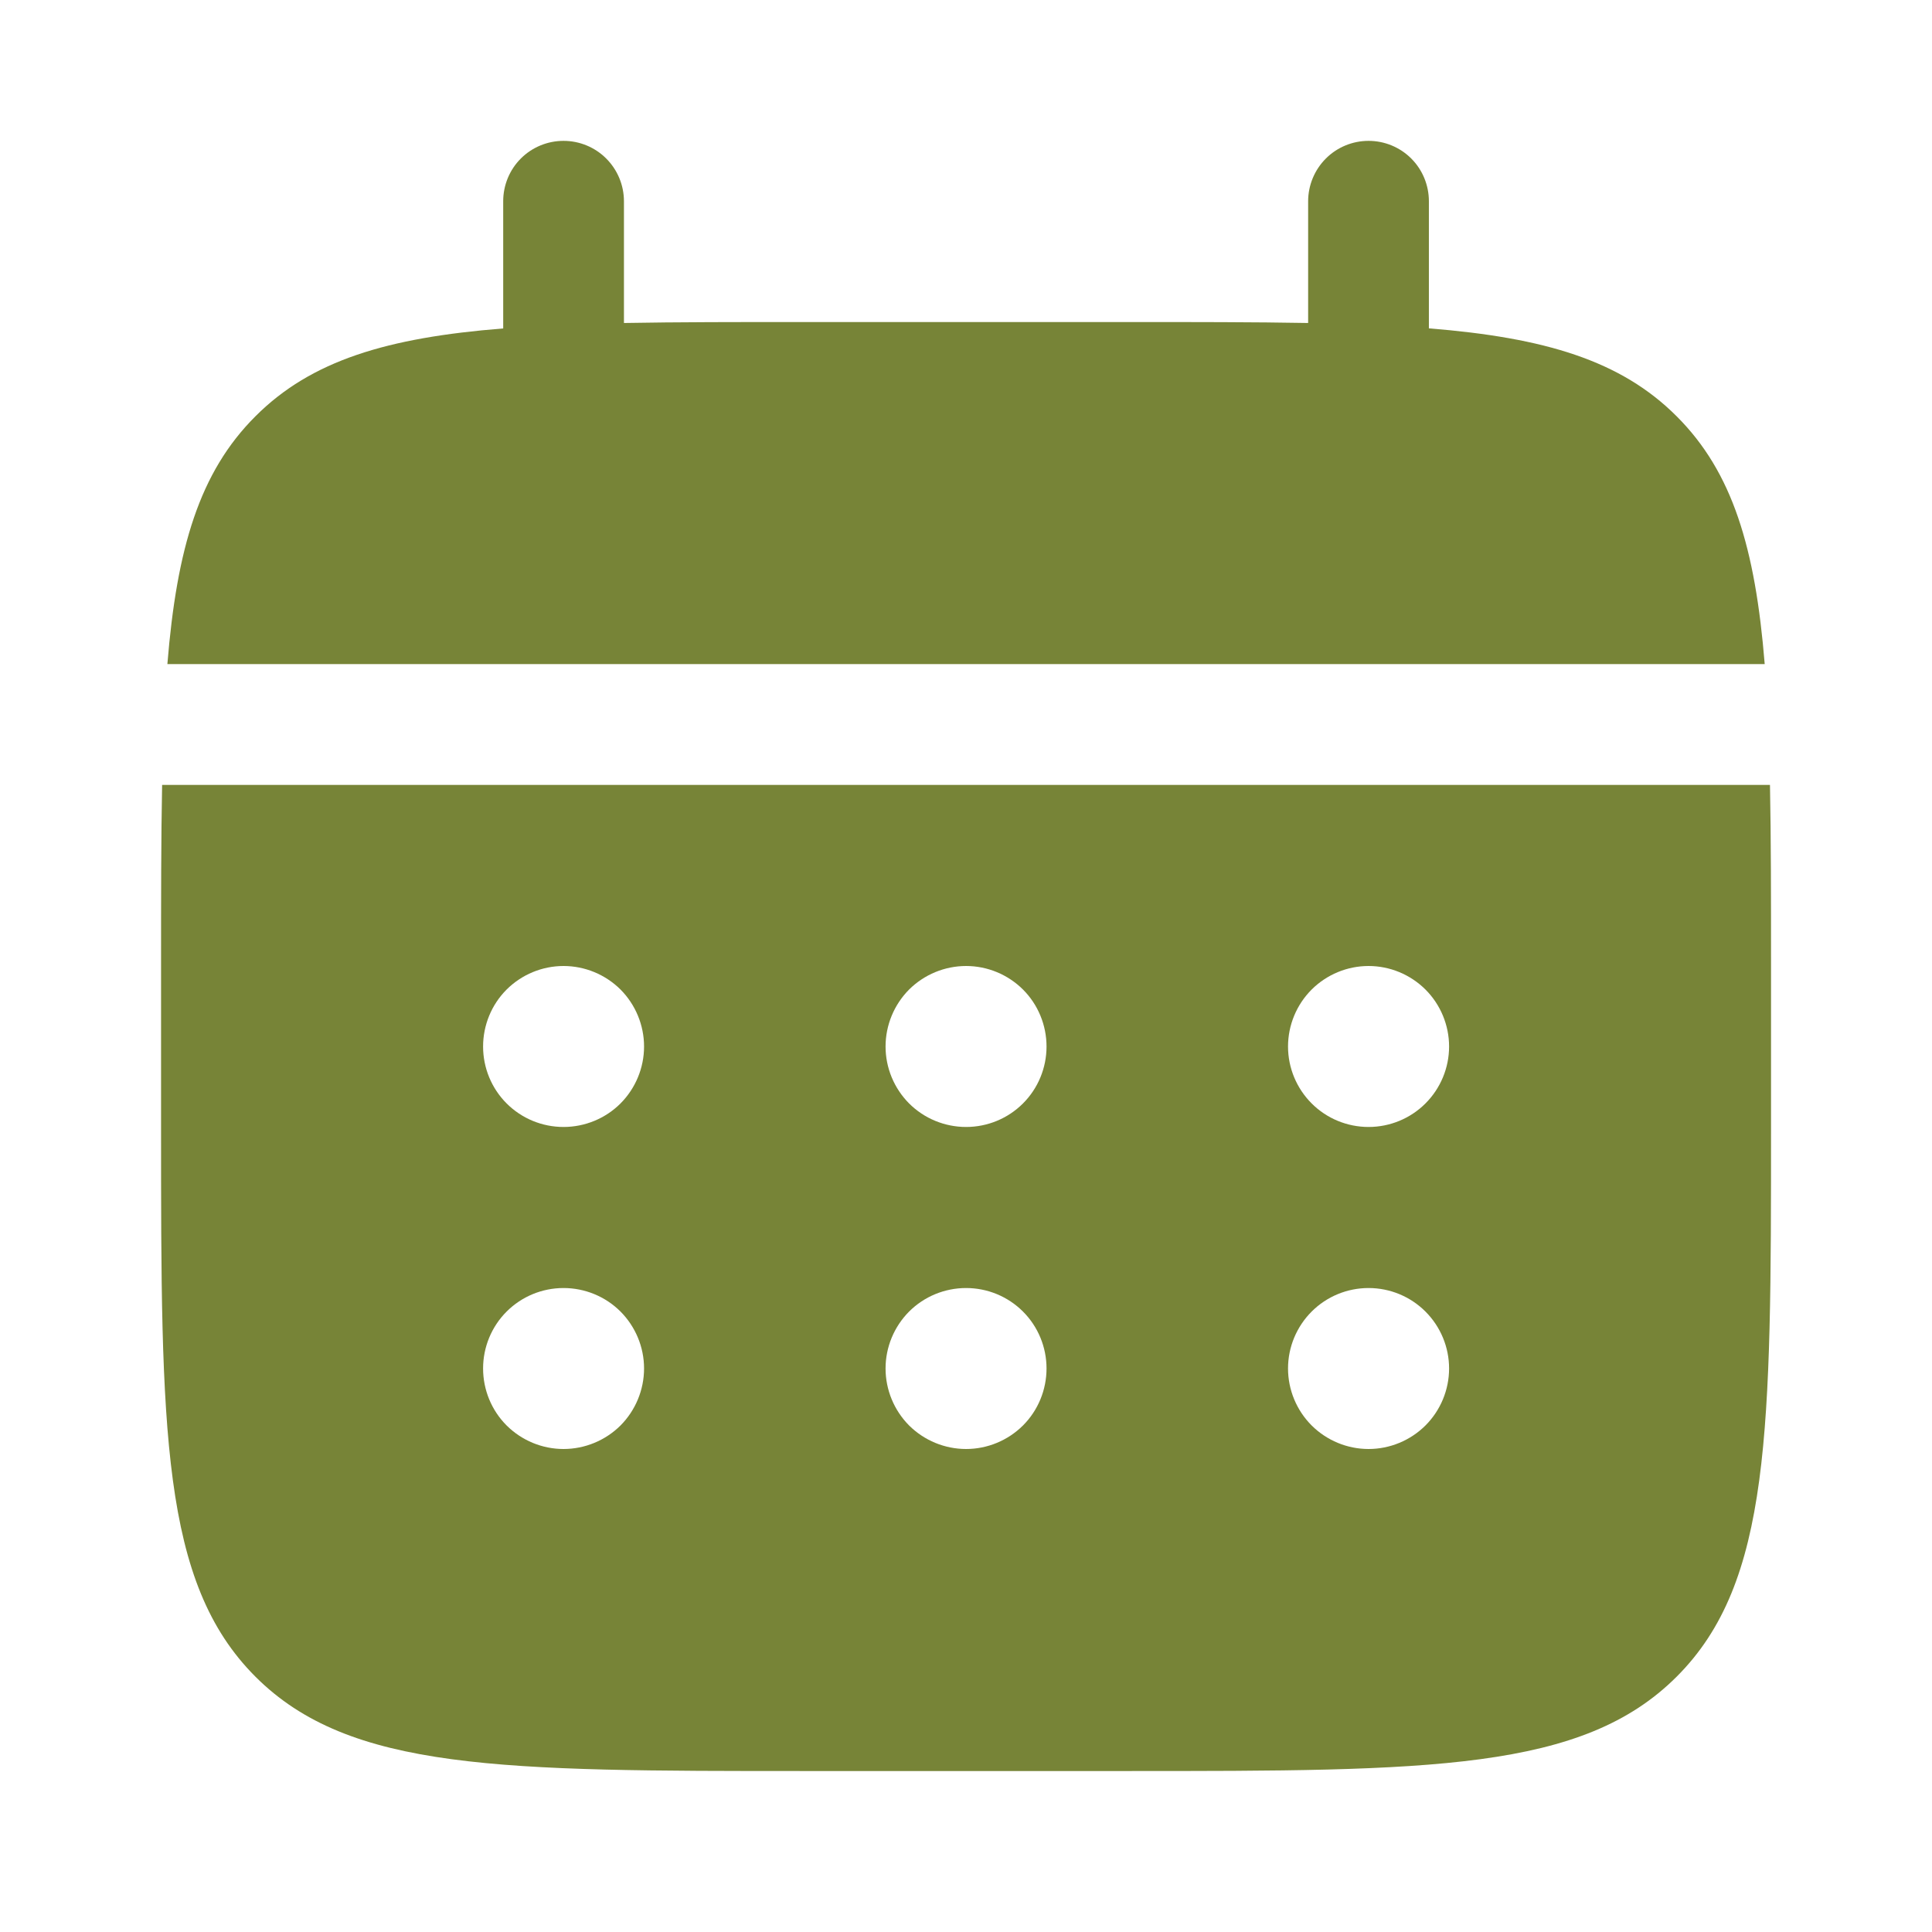
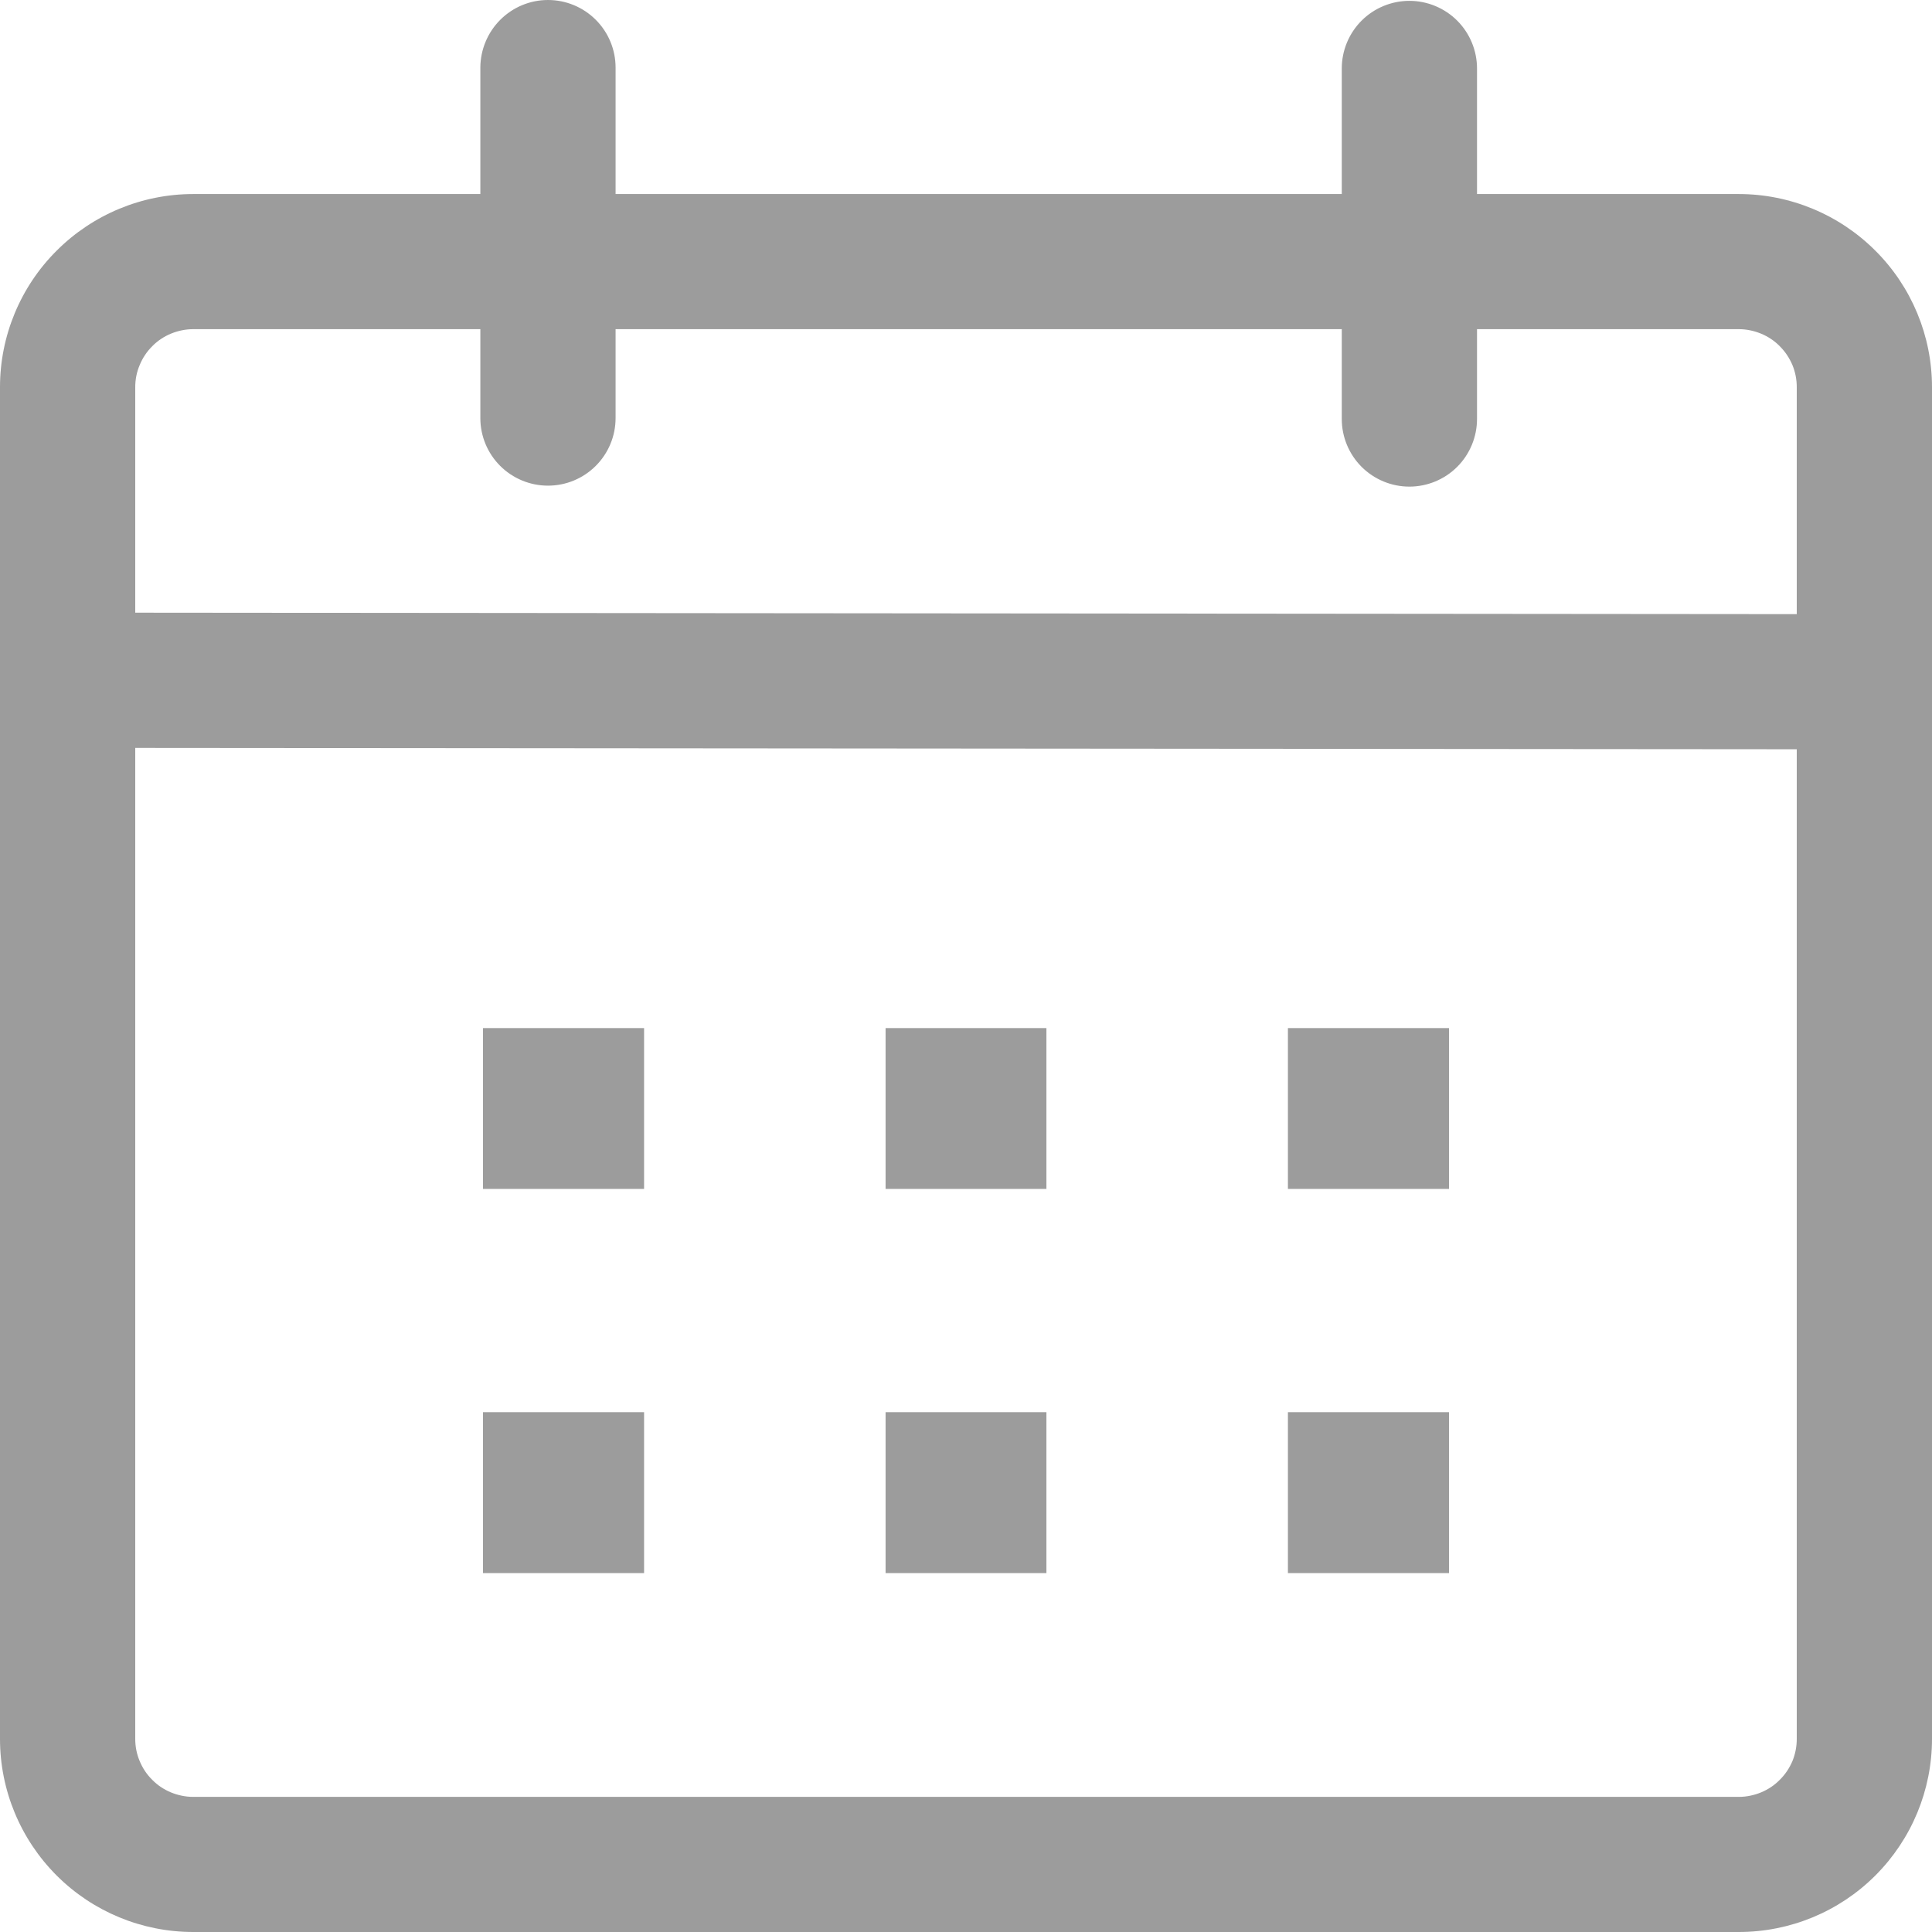
- <svg xmlns="http://www.w3.org/2000/svg" width="22" height="22" viewBox="0 0 22 22" fill="none">
-   <path d="M7.105 2.292C7.105 2.109 7.032 1.934 6.903 1.805C6.774 1.676 6.599 1.604 6.417 1.604C6.235 1.604 6.06 1.676 5.931 1.805C5.802 1.934 5.73 2.109 5.73 2.292V3.74C4.41 3.845 3.544 4.104 2.908 4.741C2.271 5.377 2.013 6.243 1.906 7.562H20.095C19.988 6.242 19.73 5.377 19.093 4.741C18.457 4.104 17.59 3.845 16.271 3.739V2.292C16.271 2.109 16.199 1.934 16.07 1.805C15.941 1.676 15.766 1.604 15.584 1.604C15.402 1.604 15.227 1.676 15.098 1.805C14.969 1.934 14.896 2.109 14.896 2.292V3.678C14.287 3.667 13.603 3.667 12.834 3.667H9.167C8.398 3.667 7.714 3.667 7.105 3.678V2.292Z" fill="#778437" />
-   <path fill-rule="evenodd" clip-rule="evenodd" d="M1.834 11C1.834 10.231 1.834 9.547 1.846 8.938H20.155C20.167 9.547 20.167 10.231 20.167 11V12.833C20.167 16.29 20.167 18.019 19.093 19.092C18.019 20.166 16.291 20.167 12.834 20.167H9.167C5.711 20.167 3.982 20.167 2.908 19.092C1.835 18.018 1.834 16.29 1.834 12.833V11ZM15.584 12.833C15.827 12.833 16.06 12.737 16.232 12.565C16.404 12.393 16.501 12.16 16.501 11.917C16.501 11.674 16.404 11.44 16.232 11.268C16.06 11.097 15.827 11 15.584 11C15.341 11 15.108 11.097 14.936 11.268C14.764 11.44 14.667 11.674 14.667 11.917C14.667 12.16 14.764 12.393 14.936 12.565C15.108 12.737 15.341 12.833 15.584 12.833ZM15.584 16.5C15.827 16.5 16.06 16.403 16.232 16.232C16.404 16.06 16.501 15.826 16.501 15.583C16.501 15.34 16.404 15.107 16.232 14.935C16.06 14.763 15.827 14.667 15.584 14.667C15.341 14.667 15.108 14.763 14.936 14.935C14.764 15.107 14.667 15.34 14.667 15.583C14.667 15.826 14.764 16.06 14.936 16.232C15.108 16.403 15.341 16.5 15.584 16.5ZM11.917 11.917C11.917 12.16 11.821 12.393 11.649 12.565C11.477 12.737 11.244 12.833 11.001 12.833C10.758 12.833 10.524 12.737 10.352 12.565C10.181 12.393 10.084 12.16 10.084 11.917C10.084 11.674 10.181 11.44 10.352 11.268C10.524 11.097 10.758 11 11.001 11C11.244 11 11.477 11.097 11.649 11.268C11.821 11.44 11.917 11.674 11.917 11.917ZM11.917 15.583C11.917 15.826 11.821 16.06 11.649 16.232C11.477 16.403 11.244 16.5 11.001 16.5C10.758 16.5 10.524 16.403 10.352 16.232C10.181 16.06 10.084 15.826 10.084 15.583C10.084 15.34 10.181 15.107 10.352 14.935C10.524 14.763 10.758 14.667 11.001 14.667C11.244 14.667 11.477 14.763 11.649 14.935C11.821 15.107 11.917 15.34 11.917 15.583ZM6.417 12.833C6.66 12.833 6.894 12.737 7.066 12.565C7.237 12.393 7.334 12.16 7.334 11.917C7.334 11.674 7.237 11.44 7.066 11.268C6.894 11.097 6.66 11 6.417 11C6.174 11 5.941 11.097 5.769 11.268C5.597 11.44 5.501 11.674 5.501 11.917C5.501 12.16 5.597 12.393 5.769 12.565C5.941 12.737 6.174 12.833 6.417 12.833ZM6.417 16.5C6.66 16.5 6.894 16.403 7.066 16.232C7.237 16.06 7.334 15.826 7.334 15.583C7.334 15.34 7.237 15.107 7.066 14.935C6.894 14.763 6.66 14.667 6.417 14.667C6.174 14.667 5.941 14.763 5.769 14.935C5.597 15.107 5.501 15.34 5.501 15.583C5.501 15.826 5.597 16.06 5.769 16.232C5.941 16.403 6.174 16.5 6.417 16.5Z" fill="#778437" />
+ <svg xmlns="http://www.w3.org/2000/svg" width="16" height="16" viewBox="0 0 16 16" fill="none">
+   <path d="M4.538 0C4.687 0 4.829 0.059 4.934 0.164C5.039 0.269 5.098 0.411 5.098 0.56V1.607H11.112V0.567C11.112 0.419 11.171 0.276 11.276 0.171C11.381 0.066 11.524 0.007 11.672 0.007C11.82 0.007 11.963 0.066 12.068 0.171C12.173 0.276 12.232 0.419 12.232 0.567V1.607H14.4C14.824 1.607 15.231 1.776 15.531 2.076C15.831 2.375 16 2.782 16 3.206V14.401C16 14.825 15.831 15.232 15.531 15.532C15.231 15.832 14.824 16 14.4 16H1.6C1.176 16 0.769 15.832 0.469 15.532C0.169 15.232 0 14.825 0 14.401L0 3.206C0 2.782 0.169 2.375 0.469 2.076C0.769 1.776 1.176 1.607 1.6 1.607H3.978V0.559C3.979 0.411 4.038 0.269 4.143 0.164C4.248 0.059 4.39 -1.51411e-07 4.538 0ZM1.12 6.194V14.401C1.12 14.464 1.132 14.526 1.157 14.585C1.181 14.643 1.216 14.696 1.261 14.74C1.305 14.785 1.358 14.82 1.416 14.844C1.475 14.868 1.537 14.881 1.6 14.881H14.4C14.463 14.881 14.525 14.868 14.584 14.844C14.642 14.82 14.695 14.785 14.739 14.74C14.784 14.696 14.819 14.643 14.844 14.585C14.868 14.526 14.88 14.464 14.88 14.401V6.205L1.12 6.194ZM5.334 11.695V13.028H4V11.695H5.334ZM8.666 11.695V13.028H7.334V11.695H8.666ZM12 11.695V13.028H10.666V11.695H12ZM5.334 8.514V9.846H4V8.514H5.334ZM8.666 8.514V9.846H7.334V8.514H8.666ZM12 8.514V9.846H10.666V8.514H12ZM3.978 2.726H1.6C1.537 2.726 1.475 2.739 1.416 2.763C1.358 2.787 1.305 2.822 1.261 2.867C1.216 2.912 1.181 2.964 1.157 3.023C1.132 3.081 1.12 3.143 1.12 3.206V5.074L14.88 5.086V3.206C14.88 3.143 14.868 3.081 14.844 3.023C14.819 2.964 14.784 2.912 14.739 2.867C14.695 2.822 14.642 2.787 14.584 2.763C14.525 2.739 14.463 2.726 14.4 2.726H12.232V3.47C12.232 3.618 12.173 3.761 12.068 3.866C11.963 3.971 11.82 4.03 11.672 4.03C11.524 4.03 11.381 3.971 11.276 3.866C11.171 3.761 11.112 3.618 11.112 3.47V2.726H5.098V3.462C5.098 3.611 5.039 3.753 4.934 3.858C4.829 3.963 4.687 4.022 4.538 4.022C4.39 4.022 4.247 3.963 4.142 3.858C4.037 3.753 3.978 3.611 3.978 3.462V2.726Z" fill="#9C9C9C" />
</svg>
